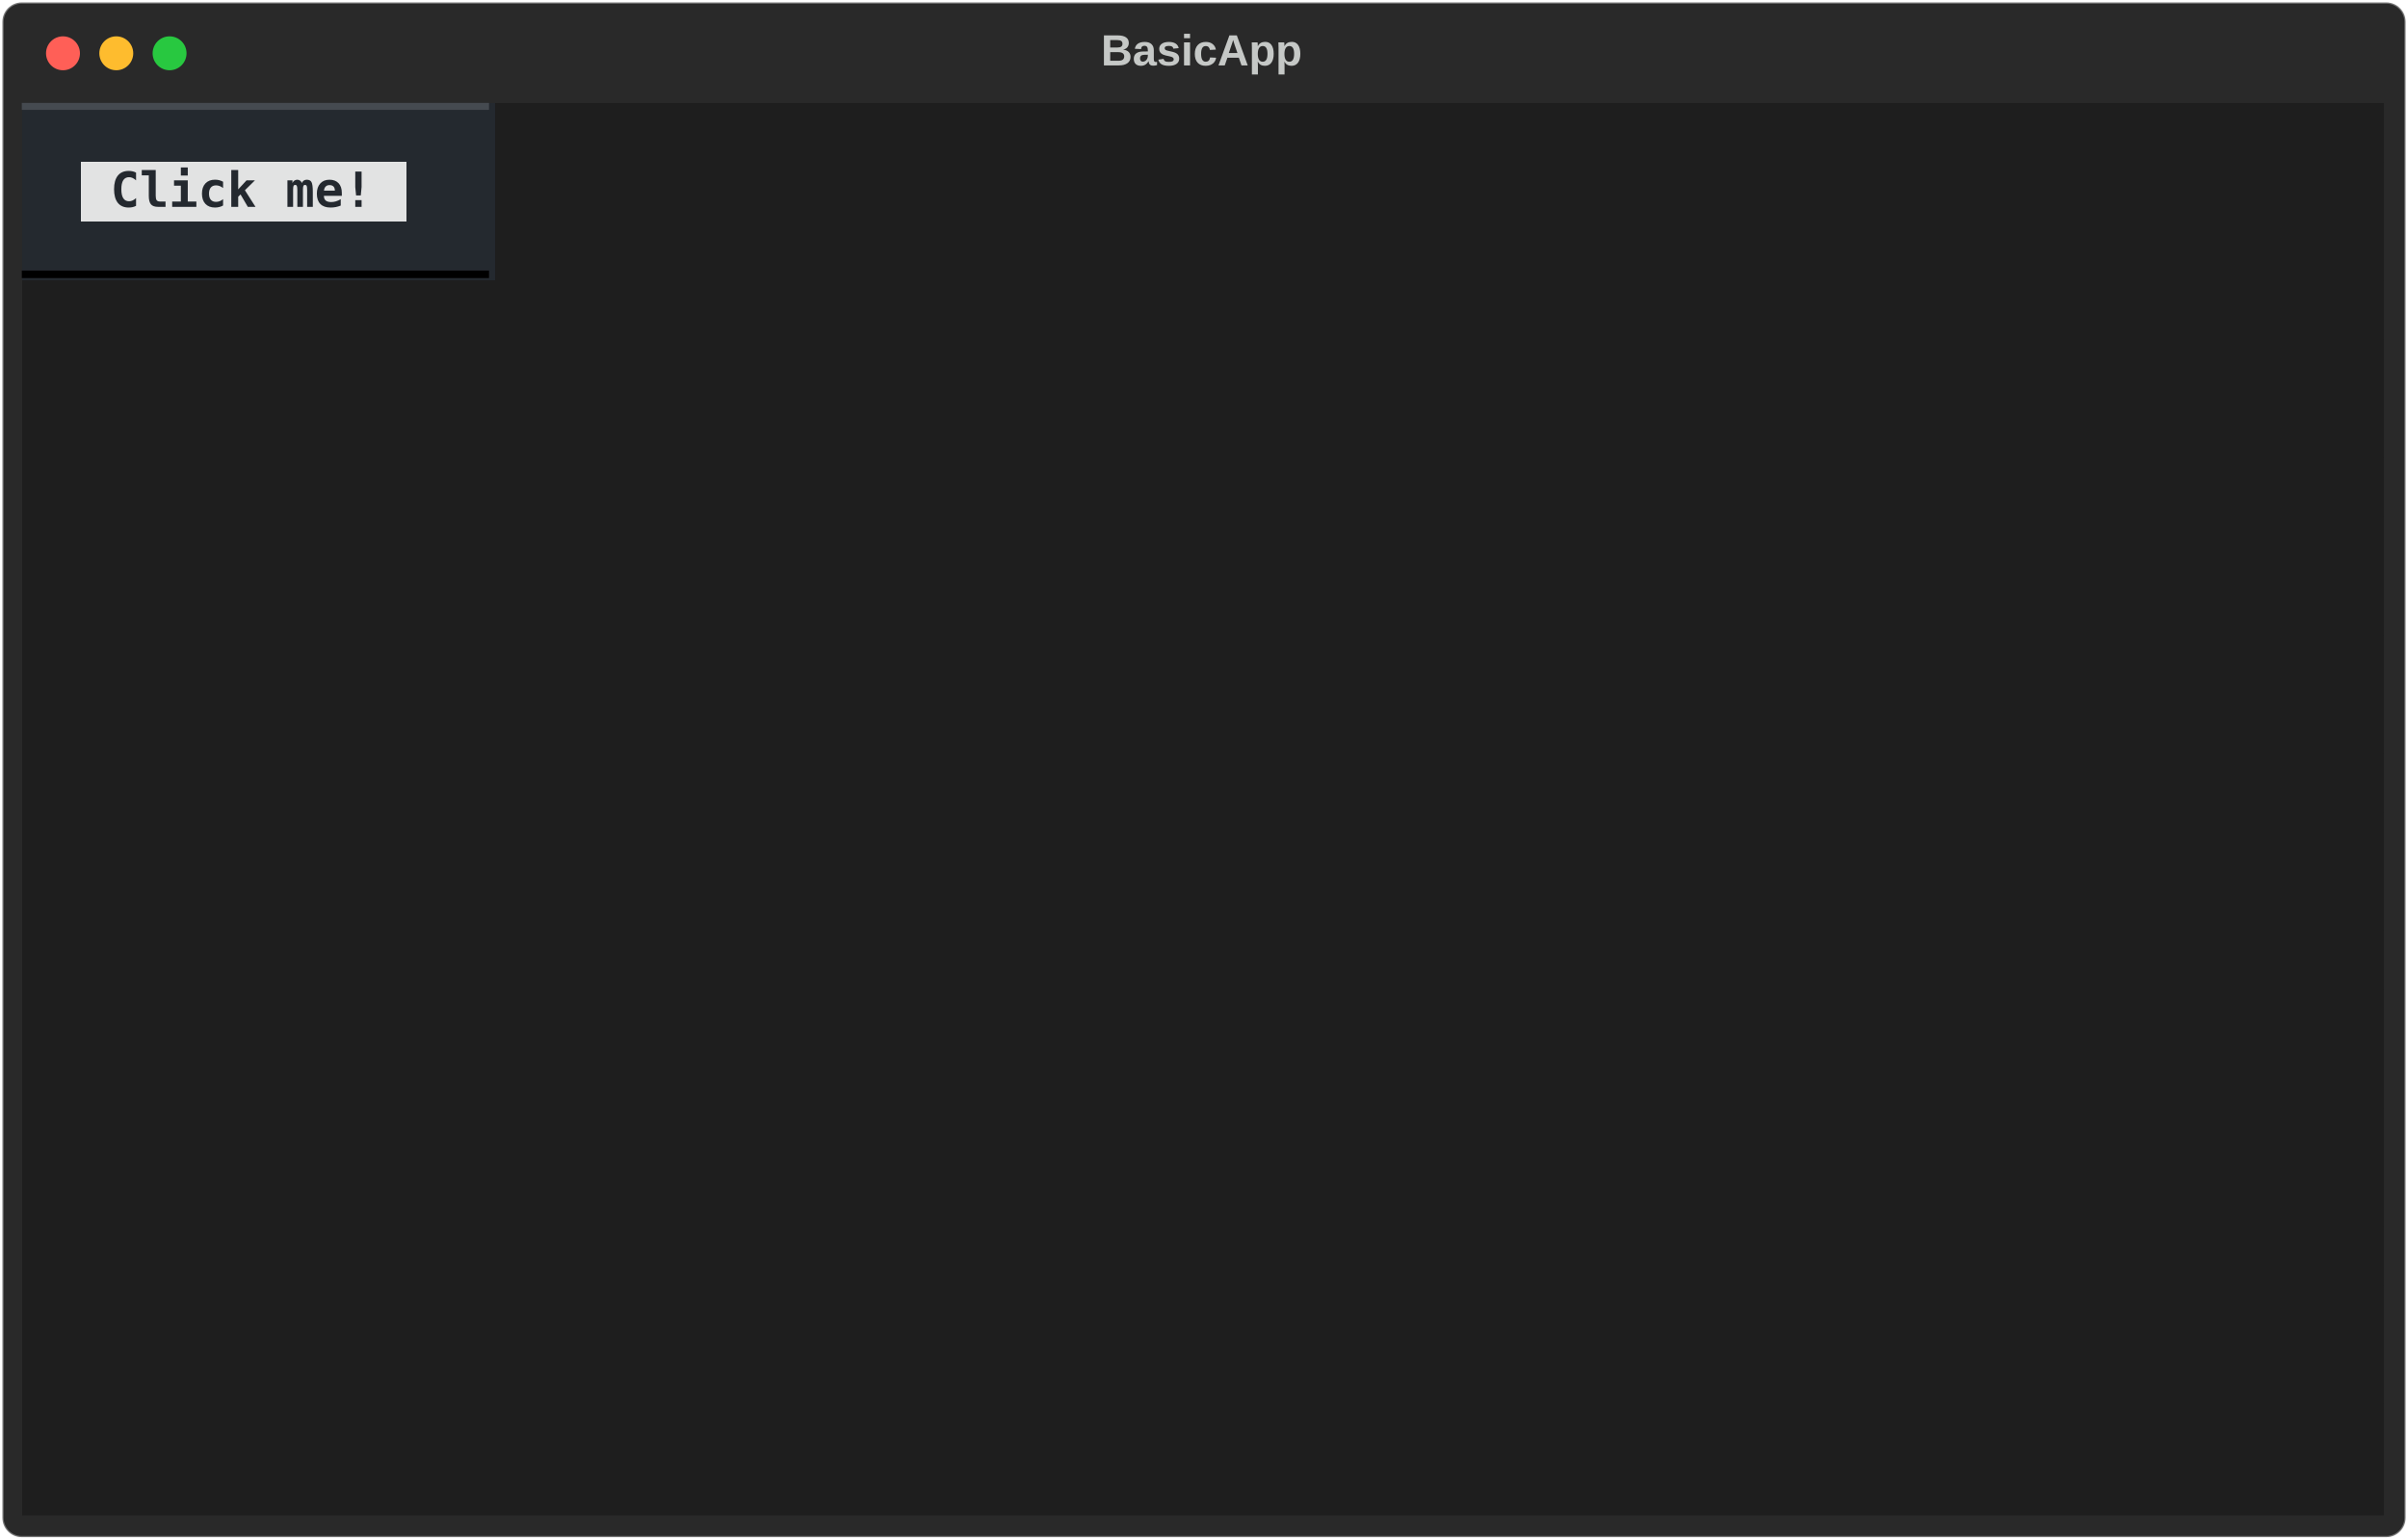
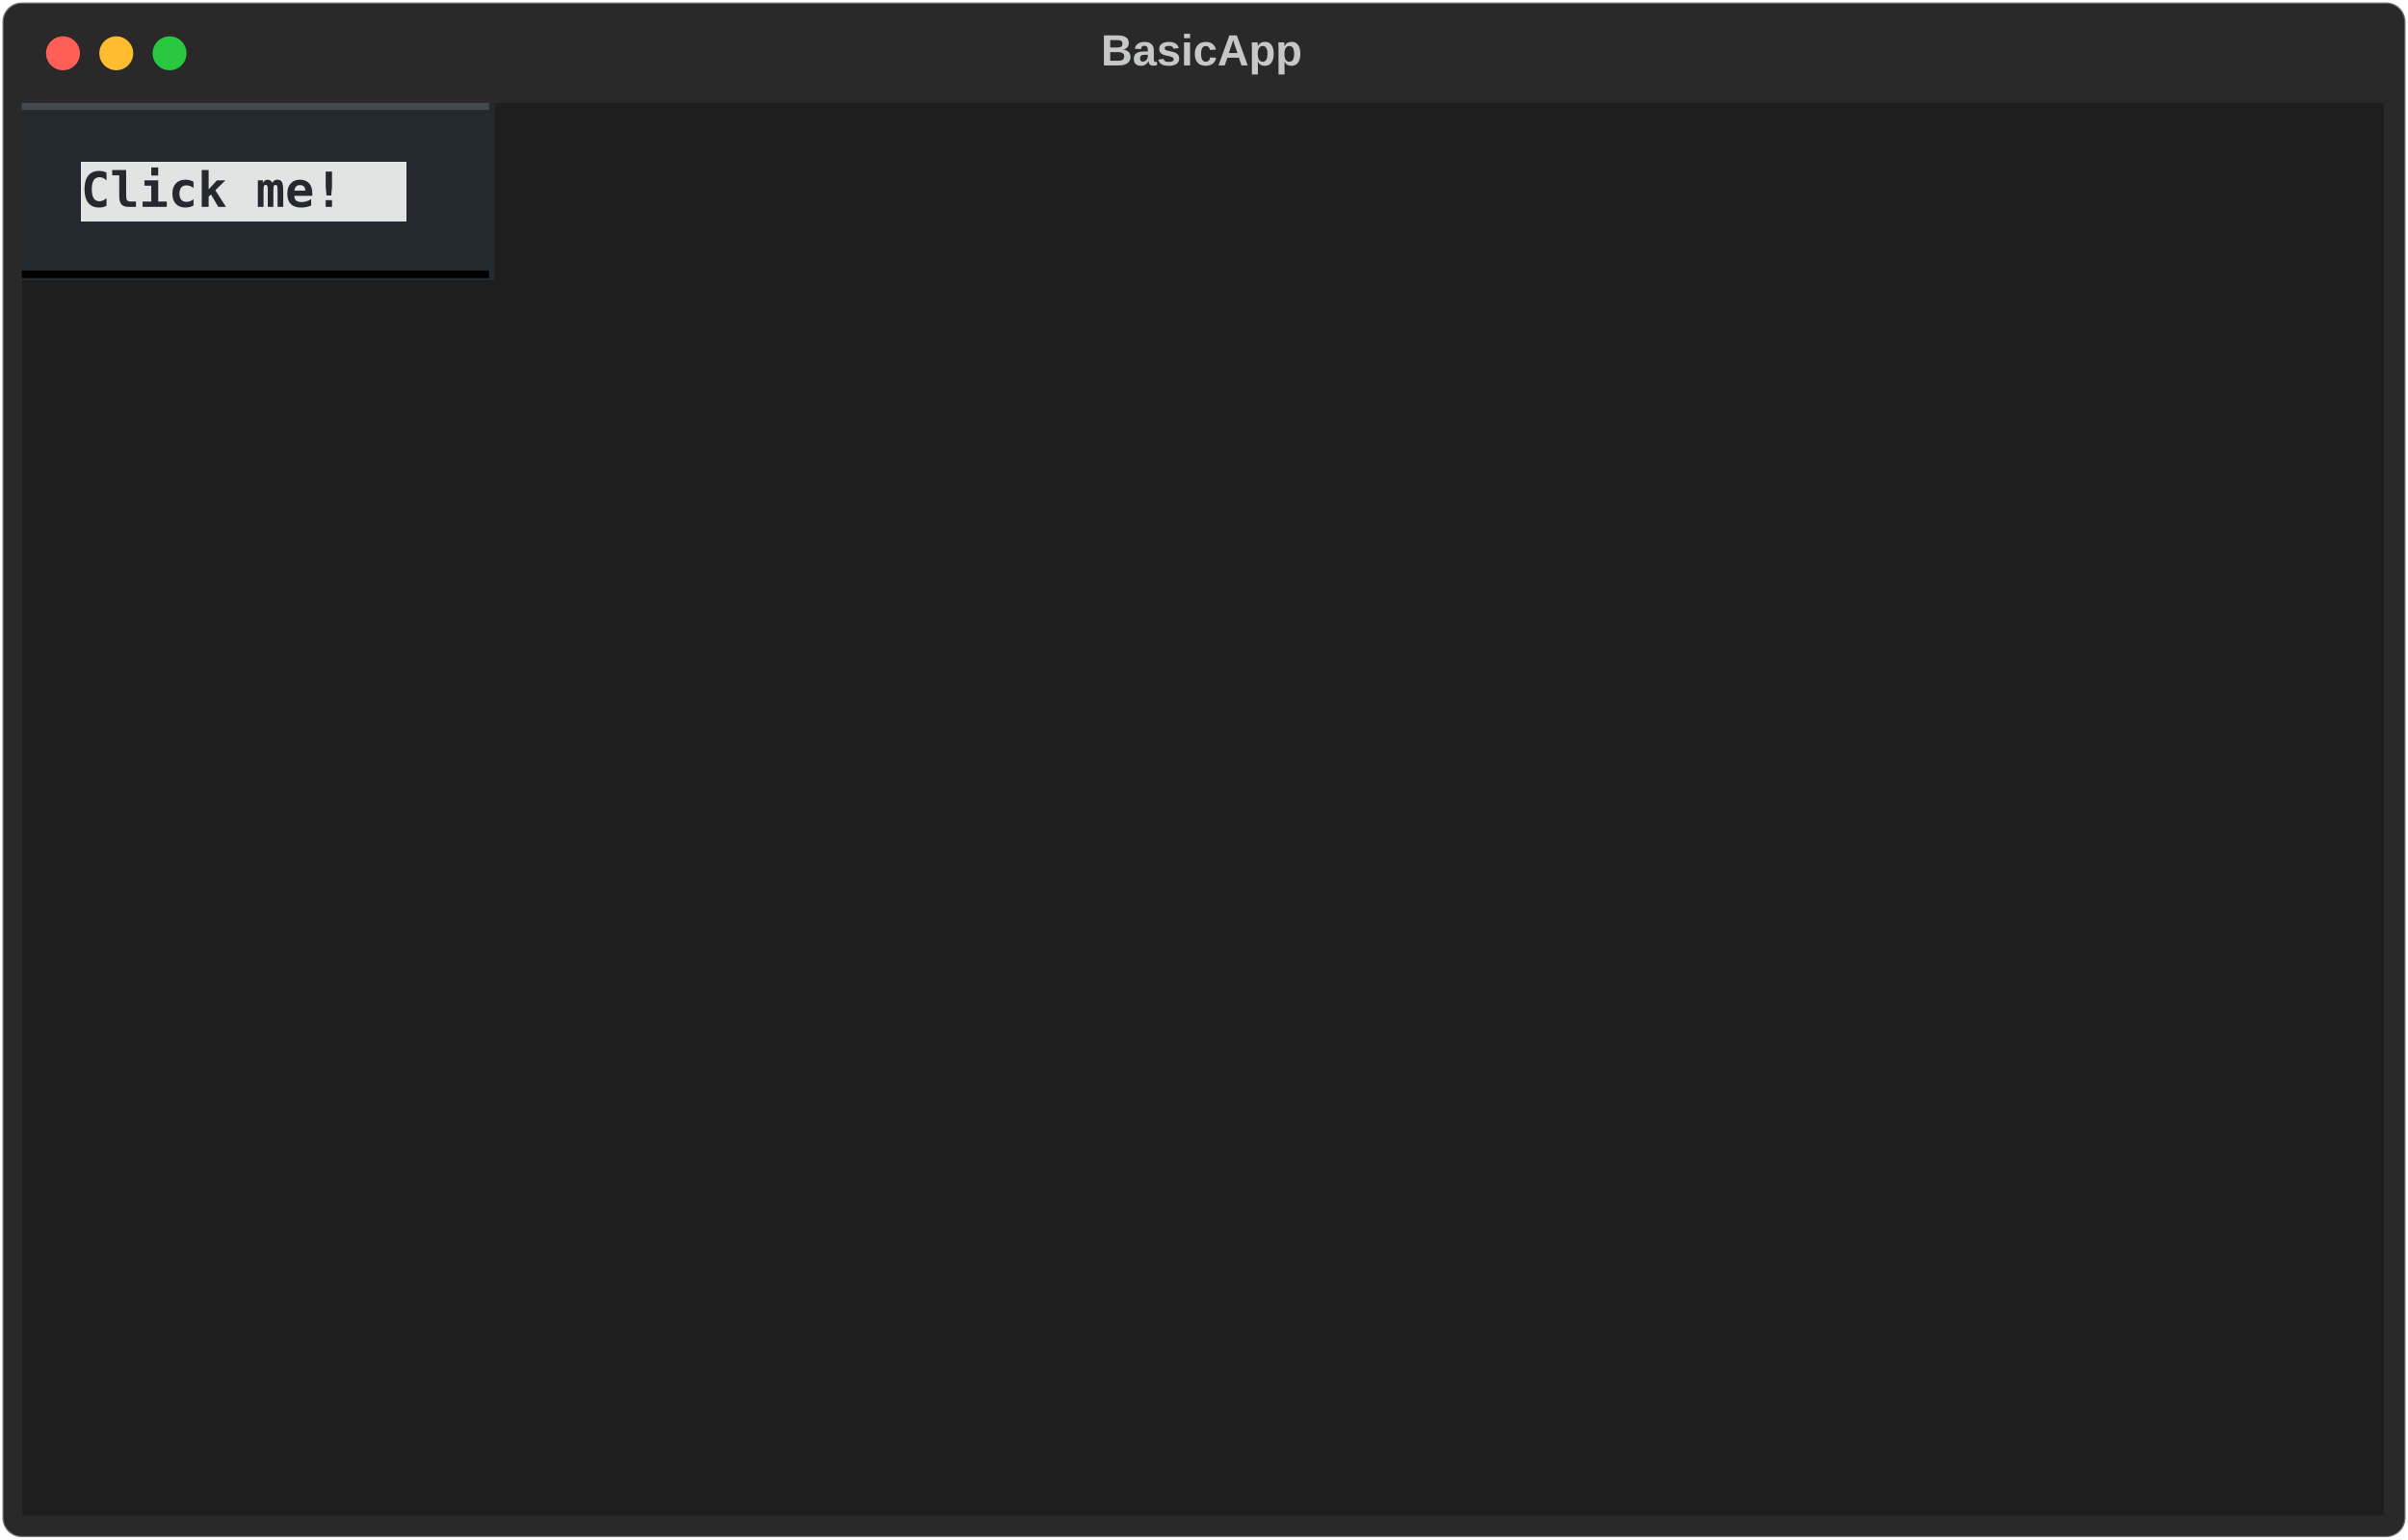
<svg xmlns="http://www.w3.org/2000/svg" class="rich-terminal" viewBox="0 0 994 635.6">
  <style>

    @font-face {
        font-family: "Fira Code";
        src: local("FiraCode-Regular"),
                url("https://cdnjs.cloudflare.com/ajax/libs/firacode/6.2.0/woff2/FiraCode-Regular.woff2") format("woff2"),
                url("https://cdnjs.cloudflare.com/ajax/libs/firacode/6.2.0/woff/FiraCode-Regular.woff") format("woff");
        font-style: normal;
        font-weight: 400;
    }
    @font-face {
        font-family: "Fira Code";
        src: local("FiraCode-Bold"),
                url("https://cdnjs.cloudflare.com/ajax/libs/firacode/6.2.0/woff2/FiraCode-Bold.woff2") format("woff2"),
                url("https://cdnjs.cloudflare.com/ajax/libs/firacode/6.2.0/woff/FiraCode-Bold.woff") format("woff");
        font-style: bold;
        font-weight: 700;
    }

-     .terminal-2753469524-matrix {
+     .terminal-2972451758-matrix {
        font-family: Fira Code, monospace;
        font-size: 20px;
        line-height: 24.4px;
        font-variant-east-asian: full-width;
    }

-     .terminal-2753469524-title {
+     .terminal-2972451758-title {
        font-size: 18px;
        font-weight: bold;
        font-family: arial;
    }

-     .terminal-2753469524-r1 { fill: #454a50 }
- .terminal-2753469524-r2 { fill: #e1e1e1 }
- .terminal-2753469524-r3 { fill: #c5c8c6 }
- .terminal-2753469524-r4 { fill: #24292f;font-weight: bold }
- .terminal-2753469524-r5 { fill: #000000 }
+     .terminal-2972451758-r1 { fill: #454a50 }
+ .terminal-2972451758-r2 { fill: #e1e1e1 }
+ .terminal-2972451758-r3 { fill: #c5c8c6 }
+ .terminal-2972451758-r4 { fill: #24292f;font-weight: bold }
+ .terminal-2972451758-r5 { fill: #000000 }
    </style>
  <defs>
-     <clipPath id="terminal-2753469524-clip-terminal">
+     <clipPath id="terminal-2972451758-clip-terminal">
      <rect x="0" y="0" width="975.0" height="584.6" />
    </clipPath>
-     <clipPath id="terminal-2753469524-line-0">
+     <clipPath id="terminal-2972451758-line-0">
      <rect x="0" y="1.5" width="976" height="24.65" />
    </clipPath>
-     <clipPath id="terminal-2753469524-line-1">
+     <clipPath id="terminal-2972451758-line-1">
      <rect x="0" y="25.9" width="976" height="24.65" />
    </clipPath>
-     <clipPath id="terminal-2753469524-line-2">
+     <clipPath id="terminal-2972451758-line-2">
      <rect x="0" y="50.3" width="976" height="24.65" />
    </clipPath>
-     <clipPath id="terminal-2753469524-line-3">
+     <clipPath id="terminal-2972451758-line-3">
      <rect x="0" y="74.7" width="976" height="24.65" />
    </clipPath>
-     <clipPath id="terminal-2753469524-line-4">
+     <clipPath id="terminal-2972451758-line-4">
      <rect x="0" y="99.1" width="976" height="24.65" />
    </clipPath>
-     <clipPath id="terminal-2753469524-line-5">
+     <clipPath id="terminal-2972451758-line-5">
      <rect x="0" y="123.5" width="976" height="24.65" />
    </clipPath>
-     <clipPath id="terminal-2753469524-line-6">
+     <clipPath id="terminal-2972451758-line-6">
      <rect x="0" y="147.9" width="976" height="24.65" />
    </clipPath>
-     <clipPath id="terminal-2753469524-line-7">
+     <clipPath id="terminal-2972451758-line-7">
      <rect x="0" y="172.3" width="976" height="24.65" />
    </clipPath>
-     <clipPath id="terminal-2753469524-line-8">
+     <clipPath id="terminal-2972451758-line-8">
      <rect x="0" y="196.7" width="976" height="24.65" />
    </clipPath>
-     <clipPath id="terminal-2753469524-line-9">
+     <clipPath id="terminal-2972451758-line-9">
      <rect x="0" y="221.1" width="976" height="24.65" />
    </clipPath>
-     <clipPath id="terminal-2753469524-line-10">
+     <clipPath id="terminal-2972451758-line-10">
      <rect x="0" y="245.5" width="976" height="24.65" />
    </clipPath>
-     <clipPath id="terminal-2753469524-line-11">
+     <clipPath id="terminal-2972451758-line-11">
      <rect x="0" y="269.9" width="976" height="24.65" />
    </clipPath>
-     <clipPath id="terminal-2753469524-line-12">
+     <clipPath id="terminal-2972451758-line-12">
      <rect x="0" y="294.3" width="976" height="24.65" />
    </clipPath>
-     <clipPath id="terminal-2753469524-line-13">
+     <clipPath id="terminal-2972451758-line-13">
      <rect x="0" y="318.7" width="976" height="24.65" />
    </clipPath>
-     <clipPath id="terminal-2753469524-line-14">
+     <clipPath id="terminal-2972451758-line-14">
      <rect x="0" y="343.1" width="976" height="24.65" />
    </clipPath>
-     <clipPath id="terminal-2753469524-line-15">
+     <clipPath id="terminal-2972451758-line-15">
      <rect x="0" y="367.5" width="976" height="24.65" />
    </clipPath>
-     <clipPath id="terminal-2753469524-line-16">
+     <clipPath id="terminal-2972451758-line-16">
      <rect x="0" y="391.9" width="976" height="24.65" />
    </clipPath>
-     <clipPath id="terminal-2753469524-line-17">
+     <clipPath id="terminal-2972451758-line-17">
      <rect x="0" y="416.3" width="976" height="24.65" />
    </clipPath>
-     <clipPath id="terminal-2753469524-line-18">
+     <clipPath id="terminal-2972451758-line-18">
      <rect x="0" y="440.7" width="976" height="24.65" />
    </clipPath>
-     <clipPath id="terminal-2753469524-line-19">
+     <clipPath id="terminal-2972451758-line-19">
      <rect x="0" y="465.1" width="976" height="24.65" />
    </clipPath>
-     <clipPath id="terminal-2753469524-line-20">
+     <clipPath id="terminal-2972451758-line-20">
      <rect x="0" y="489.5" width="976" height="24.65" />
    </clipPath>
-     <clipPath id="terminal-2753469524-line-21">
+     <clipPath id="terminal-2972451758-line-21">
      <rect x="0" y="513.9" width="976" height="24.65" />
    </clipPath>
-     <clipPath id="terminal-2753469524-line-22">
+     <clipPath id="terminal-2972451758-line-22">
      <rect x="0" y="538.3" width="976" height="24.65" />
    </clipPath>
  </defs>
  <rect fill="#292929" stroke="rgba(255,255,255,0.35)" stroke-width="1" x="1" y="1" width="992" height="633.6" rx="8" />
-   <text class="terminal-2753469524-title" fill="#c5c8c6" text-anchor="middle" x="496" y="27">BasicApp</text>
+   <text class="terminal-2972451758-title" fill="#c5c8c6" text-anchor="middle" x="496" y="27">BasicApp</text>
  <g transform="translate(26,22)">
    <circle cx="0" cy="0" r="7" fill="#ff5f57" />
    <circle cx="22" cy="0" r="7" fill="#febc2e" />
    <circle cx="44" cy="0" r="7" fill="#28c840" />
  </g>
-   <g transform="translate(9, 41)" clip-path="url(#terminal-2753469524-clip-terminal)">
+   <g transform="translate(9, 41)" clip-path="url(#terminal-2972451758-clip-terminal)">
    <rect fill="#24292f" x="0" y="1.5" width="195.2" height="24.65" shape-rendering="crispEdges" />
    <rect fill="#1e1e1e" x="195.2" y="1.5" width="780.8" height="24.65" shape-rendering="crispEdges" />
    <rect fill="#24292f" x="0" y="25.9" width="24.4" height="24.65" shape-rendering="crispEdges" />
-     <rect fill="#e2e3e3" x="24.4" y="25.9" width="12.2" height="24.65" shape-rendering="crispEdges" />
-     <rect fill="#e2e3e3" x="36.6" y="25.9" width="109.8" height="24.65" shape-rendering="crispEdges" />
-     <rect fill="#e2e3e3" x="146.4" y="25.9" width="12.2" height="24.65" shape-rendering="crispEdges" />
+     <rect fill="#e2e3e3" x="24.4" y="25.9" width="134.2" height="24.65" shape-rendering="crispEdges" />
    <rect fill="#24292f" x="158.6" y="25.9" width="36.6" height="24.65" shape-rendering="crispEdges" />
    <rect fill="#1e1e1e" x="195.2" y="25.9" width="780.8" height="24.65" shape-rendering="crispEdges" />
    <rect fill="#24292f" x="0" y="50.3" width="195.2" height="24.65" shape-rendering="crispEdges" />
    <rect fill="#1e1e1e" x="195.2" y="50.3" width="780.8" height="24.65" shape-rendering="crispEdges" />
    <rect fill="#1e1e1e" x="0" y="74.7" width="976" height="24.65" shape-rendering="crispEdges" />
    <rect fill="#1e1e1e" x="0" y="99.1" width="976" height="24.65" shape-rendering="crispEdges" />
    <rect fill="#1e1e1e" x="0" y="123.5" width="976" height="24.65" shape-rendering="crispEdges" />
    <rect fill="#1e1e1e" x="0" y="147.9" width="976" height="24.65" shape-rendering="crispEdges" />
    <rect fill="#1e1e1e" x="0" y="172.3" width="976" height="24.65" shape-rendering="crispEdges" />
    <rect fill="#1e1e1e" x="0" y="196.7" width="976" height="24.65" shape-rendering="crispEdges" />
    <rect fill="#1e1e1e" x="0" y="221.1" width="976" height="24.65" shape-rendering="crispEdges" />
    <rect fill="#1e1e1e" x="0" y="245.5" width="976" height="24.65" shape-rendering="crispEdges" />
    <rect fill="#1e1e1e" x="0" y="269.9" width="976" height="24.65" shape-rendering="crispEdges" />
    <rect fill="#1e1e1e" x="0" y="294.3" width="976" height="24.65" shape-rendering="crispEdges" />
    <rect fill="#1e1e1e" x="0" y="318.7" width="976" height="24.65" shape-rendering="crispEdges" />
    <rect fill="#1e1e1e" x="0" y="343.1" width="976" height="24.65" shape-rendering="crispEdges" />
    <rect fill="#1e1e1e" x="0" y="367.5" width="976" height="24.65" shape-rendering="crispEdges" />
    <rect fill="#1e1e1e" x="0" y="391.9" width="976" height="24.65" shape-rendering="crispEdges" />
    <rect fill="#1e1e1e" x="0" y="416.3" width="976" height="24.65" shape-rendering="crispEdges" />
    <rect fill="#1e1e1e" x="0" y="440.7" width="976" height="24.65" shape-rendering="crispEdges" />
    <rect fill="#1e1e1e" x="0" y="465.1" width="976" height="24.65" shape-rendering="crispEdges" />
    <rect fill="#1e1e1e" x="0" y="489.5" width="976" height="24.65" shape-rendering="crispEdges" />
    <rect fill="#1e1e1e" x="0" y="513.9" width="976" height="24.65" shape-rendering="crispEdges" />
    <rect fill="#1e1e1e" x="0" y="538.3" width="976" height="24.65" shape-rendering="crispEdges" />
    <rect fill="#1e1e1e" x="0" y="562.7" width="976" height="24.65" shape-rendering="crispEdges" />
-     <g class="terminal-2753469524-matrix">
-       <text class="terminal-2753469524-r1" x="0" y="20" textLength="195.2" clip-path="url(#terminal-2753469524-line-0)">▔▔▔▔▔▔▔▔▔▔▔▔▔▔▔▔</text>
-       <text class="terminal-2753469524-r3" x="976" y="20" textLength="12.2" clip-path="url(#terminal-2753469524-line-0)">
- </text>
-       <text class="terminal-2753469524-r4" x="36.6" y="44.4" textLength="109.8" clip-path="url(#terminal-2753469524-line-1)">Click me!</text>
-       <text class="terminal-2753469524-r3" x="976" y="44.4" textLength="12.2" clip-path="url(#terminal-2753469524-line-1)">
- </text>
-       <text class="terminal-2753469524-r5" x="0" y="68.8" textLength="195.2" clip-path="url(#terminal-2753469524-line-2)">▁▁▁▁▁▁▁▁▁▁▁▁▁▁▁▁</text>
-       <text class="terminal-2753469524-r3" x="976" y="68.8" textLength="12.2" clip-path="url(#terminal-2753469524-line-2)">
- </text>
-       <text class="terminal-2753469524-r3" x="976" y="93.2" textLength="12.2" clip-path="url(#terminal-2753469524-line-3)">
- </text>
-       <text class="terminal-2753469524-r3" x="976" y="117.6" textLength="12.2" clip-path="url(#terminal-2753469524-line-4)">
- </text>
-       <text class="terminal-2753469524-r3" x="976" y="142" textLength="12.2" clip-path="url(#terminal-2753469524-line-5)">
- </text>
-       <text class="terminal-2753469524-r3" x="976" y="166.4" textLength="12.2" clip-path="url(#terminal-2753469524-line-6)">
- </text>
-       <text class="terminal-2753469524-r3" x="976" y="190.8" textLength="12.2" clip-path="url(#terminal-2753469524-line-7)">
- </text>
-       <text class="terminal-2753469524-r3" x="976" y="215.2" textLength="12.2" clip-path="url(#terminal-2753469524-line-8)">
- </text>
-       <text class="terminal-2753469524-r3" x="976" y="239.6" textLength="12.2" clip-path="url(#terminal-2753469524-line-9)">
- </text>
-       <text class="terminal-2753469524-r3" x="976" y="264" textLength="12.2" clip-path="url(#terminal-2753469524-line-10)">
- </text>
-       <text class="terminal-2753469524-r3" x="976" y="288.4" textLength="12.2" clip-path="url(#terminal-2753469524-line-11)">
- </text>
-       <text class="terminal-2753469524-r3" x="976" y="312.8" textLength="12.2" clip-path="url(#terminal-2753469524-line-12)">
- </text>
-       <text class="terminal-2753469524-r3" x="976" y="337.2" textLength="12.2" clip-path="url(#terminal-2753469524-line-13)">
- </text>
-       <text class="terminal-2753469524-r3" x="976" y="361.6" textLength="12.2" clip-path="url(#terminal-2753469524-line-14)">
- </text>
-       <text class="terminal-2753469524-r3" x="976" y="386" textLength="12.2" clip-path="url(#terminal-2753469524-line-15)">
- </text>
-       <text class="terminal-2753469524-r3" x="976" y="410.4" textLength="12.2" clip-path="url(#terminal-2753469524-line-16)">
- </text>
-       <text class="terminal-2753469524-r3" x="976" y="434.8" textLength="12.2" clip-path="url(#terminal-2753469524-line-17)">
- </text>
-       <text class="terminal-2753469524-r3" x="976" y="459.2" textLength="12.2" clip-path="url(#terminal-2753469524-line-18)">
- </text>
-       <text class="terminal-2753469524-r3" x="976" y="483.6" textLength="12.2" clip-path="url(#terminal-2753469524-line-19)">
- </text>
-       <text class="terminal-2753469524-r3" x="976" y="508" textLength="12.2" clip-path="url(#terminal-2753469524-line-20)">
- </text>
-       <text class="terminal-2753469524-r3" x="976" y="532.4" textLength="12.2" clip-path="url(#terminal-2753469524-line-21)">
- </text>
-       <text class="terminal-2753469524-r3" x="976" y="556.8" textLength="12.2" clip-path="url(#terminal-2753469524-line-22)">
+     <g class="terminal-2972451758-matrix">
+       <text class="terminal-2972451758-r1" x="0" y="20" textLength="195.2" clip-path="url(#terminal-2972451758-line-0)">▔▔▔▔▔▔▔▔▔▔▔▔▔▔▔▔</text>
+       <text class="terminal-2972451758-r3" x="976" y="20" textLength="12.2" clip-path="url(#terminal-2972451758-line-0)">
+ </text>
+       <text class="terminal-2972451758-r4" x="24.4" y="44.4" textLength="134.2" clip-path="url(#terminal-2972451758-line-1)"> Click me! </text>
+       <text class="terminal-2972451758-r3" x="976" y="44.4" textLength="12.2" clip-path="url(#terminal-2972451758-line-1)">
+ </text>
+       <text class="terminal-2972451758-r5" x="0" y="68.8" textLength="195.2" clip-path="url(#terminal-2972451758-line-2)">▁▁▁▁▁▁▁▁▁▁▁▁▁▁▁▁</text>
+       <text class="terminal-2972451758-r3" x="976" y="68.8" textLength="12.2" clip-path="url(#terminal-2972451758-line-2)">
+ </text>
+       <text class="terminal-2972451758-r3" x="976" y="93.2" textLength="12.2" clip-path="url(#terminal-2972451758-line-3)">
+ </text>
+       <text class="terminal-2972451758-r3" x="976" y="117.6" textLength="12.2" clip-path="url(#terminal-2972451758-line-4)">
+ </text>
+       <text class="terminal-2972451758-r3" x="976" y="142" textLength="12.2" clip-path="url(#terminal-2972451758-line-5)">
+ </text>
+       <text class="terminal-2972451758-r3" x="976" y="166.4" textLength="12.2" clip-path="url(#terminal-2972451758-line-6)">
+ </text>
+       <text class="terminal-2972451758-r3" x="976" y="190.8" textLength="12.2" clip-path="url(#terminal-2972451758-line-7)">
+ </text>
+       <text class="terminal-2972451758-r3" x="976" y="215.2" textLength="12.2" clip-path="url(#terminal-2972451758-line-8)">
+ </text>
+       <text class="terminal-2972451758-r3" x="976" y="239.6" textLength="12.2" clip-path="url(#terminal-2972451758-line-9)">
+ </text>
+       <text class="terminal-2972451758-r3" x="976" y="264" textLength="12.2" clip-path="url(#terminal-2972451758-line-10)">
+ </text>
+       <text class="terminal-2972451758-r3" x="976" y="288.4" textLength="12.2" clip-path="url(#terminal-2972451758-line-11)">
+ </text>
+       <text class="terminal-2972451758-r3" x="976" y="312.8" textLength="12.2" clip-path="url(#terminal-2972451758-line-12)">
+ </text>
+       <text class="terminal-2972451758-r3" x="976" y="337.2" textLength="12.2" clip-path="url(#terminal-2972451758-line-13)">
+ </text>
+       <text class="terminal-2972451758-r3" x="976" y="361.6" textLength="12.2" clip-path="url(#terminal-2972451758-line-14)">
+ </text>
+       <text class="terminal-2972451758-r3" x="976" y="386" textLength="12.2" clip-path="url(#terminal-2972451758-line-15)">
+ </text>
+       <text class="terminal-2972451758-r3" x="976" y="410.4" textLength="12.2" clip-path="url(#terminal-2972451758-line-16)">
+ </text>
+       <text class="terminal-2972451758-r3" x="976" y="434.8" textLength="12.2" clip-path="url(#terminal-2972451758-line-17)">
+ </text>
+       <text class="terminal-2972451758-r3" x="976" y="459.2" textLength="12.2" clip-path="url(#terminal-2972451758-line-18)">
+ </text>
+       <text class="terminal-2972451758-r3" x="976" y="483.6" textLength="12.2" clip-path="url(#terminal-2972451758-line-19)">
+ </text>
+       <text class="terminal-2972451758-r3" x="976" y="508" textLength="12.2" clip-path="url(#terminal-2972451758-line-20)">
+ </text>
+       <text class="terminal-2972451758-r3" x="976" y="532.4" textLength="12.2" clip-path="url(#terminal-2972451758-line-21)">
+ </text>
+       <text class="terminal-2972451758-r3" x="976" y="556.8" textLength="12.2" clip-path="url(#terminal-2972451758-line-22)">
</text>
    </g>
  </g>
</svg>
